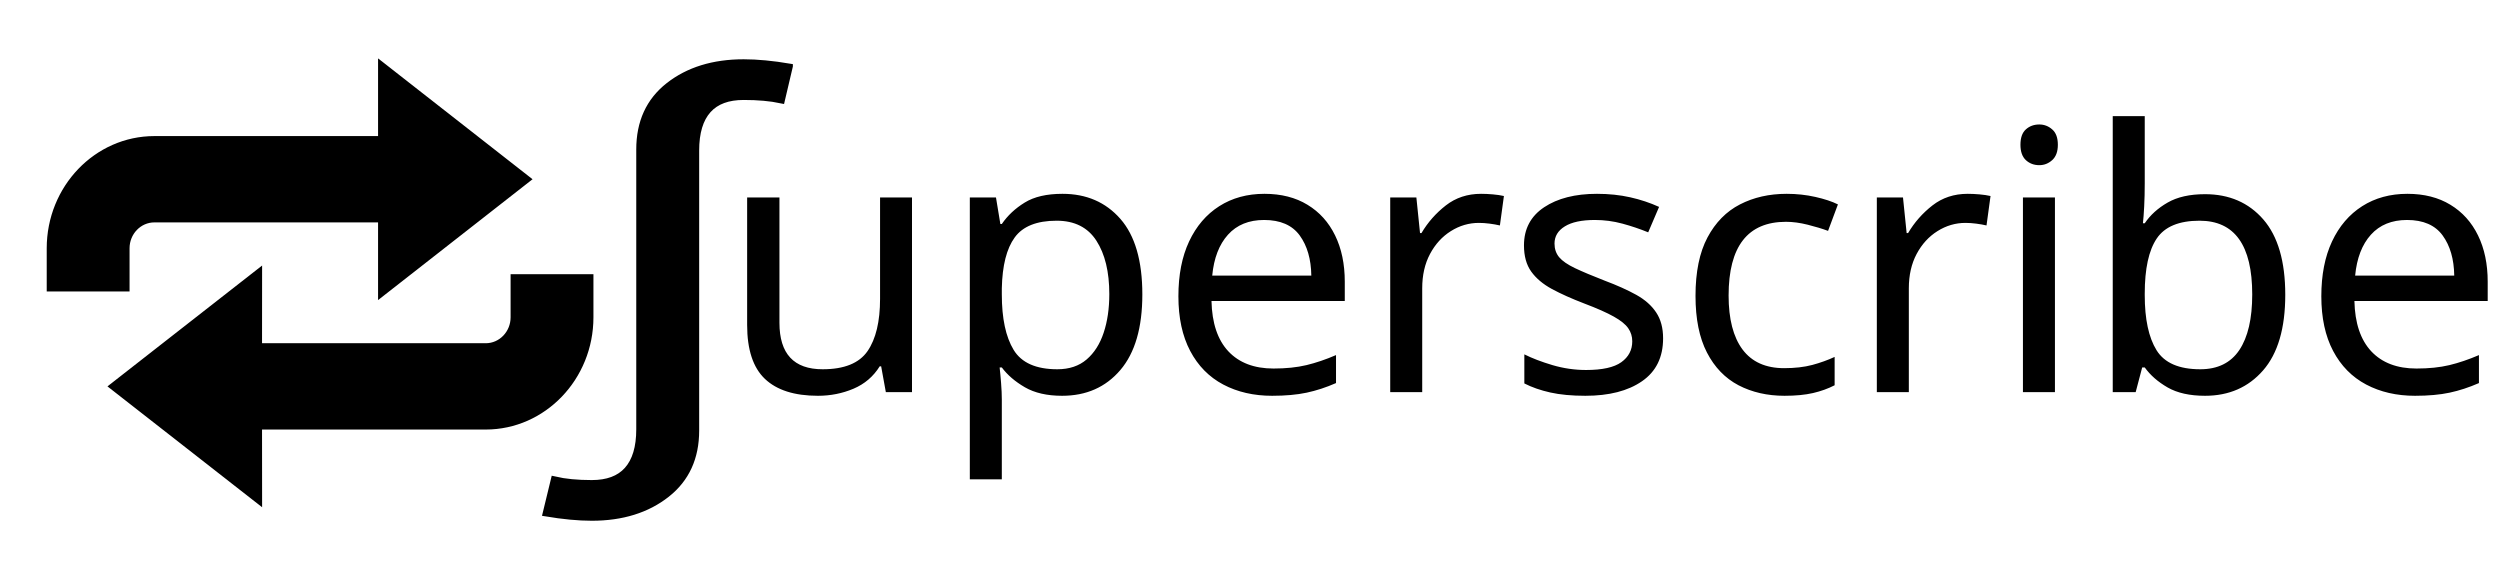
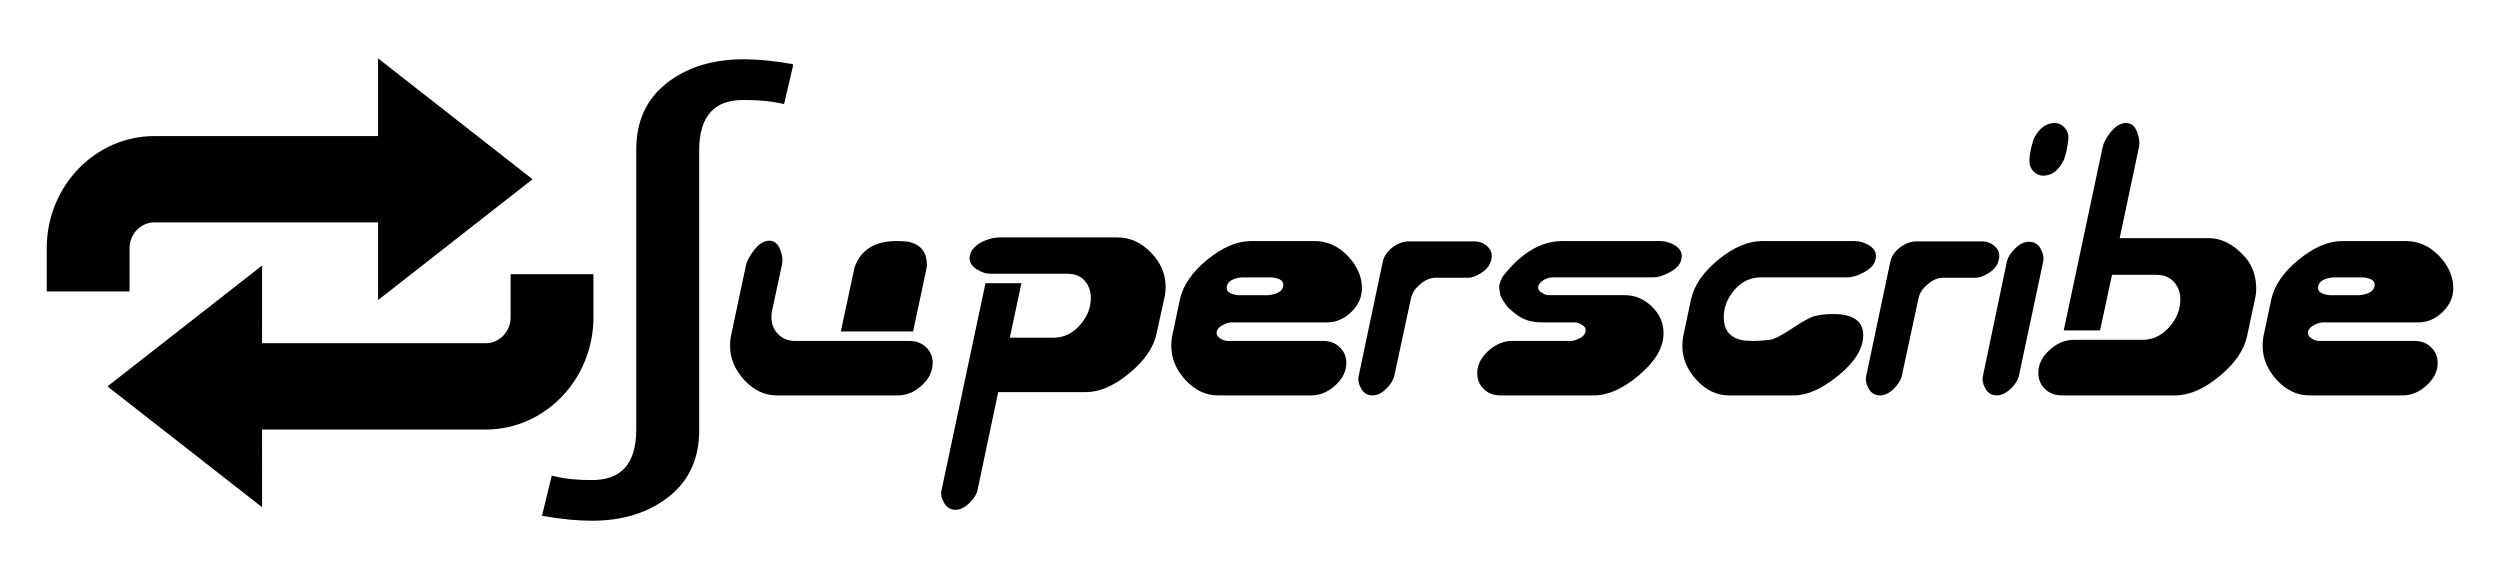
<svg xmlns="http://www.w3.org/2000/svg" width="642.131" height="148.761" id="svg2" version="1.1">
  <defs id="defs4" />
  <g id="layer1" transform="translate(-4.786244,-116.7598)">
    <g id="g3017" transform="matrix(4.255325,0,0,4.433915,18.91391,136.1937)" style="fill:#000000;fill-opacity:1;stroke:#000000;stroke-opacity:1">
-       <g id="Layer_1" style="fill:#000000;fill-opacity:1;stroke:#000000;stroke-opacity:1">
- </g>
+       <g id="Layer_1" style="fill:#000000;fill-opacity:1;stroke:#000000;stroke-opacity:1" />
      <g id="loop_x5F_alt3" style="fill:#000000;fill-opacity:1;stroke:#000000;stroke-opacity:1">
        <g id="g3005" style="fill:#000000;fill-opacity:1;stroke:#000000;stroke-opacity:1">
          <path id="path3007" d="m 28,12 v 2 c 0,1.102 -0.898,2 -2,2 H 11.996 L 12,12 4,18 12,24 11.996,20 H 26 c 3.309,0 6,-2.695 6,-6 v -2 h -4 z" style="fill:#000000;fill-opacity:1;stroke:#000000;stroke-opacity:1" />
          <path id="path3009" d="M 4,10 C 4,8.895 4.898,8 6,8 h 14 v 4 L 27.992,6 20,0 V 4 H 6 C 2.691,4 0,6.688 0,10 v 2 h 4 v -2 z" style="fill:#000000;fill-opacity:1;stroke:#000000;stroke-opacity:1" />
        </g>
      </g>
    </g>
    <g style="font-size:12px;font-style:normal;font-weight:normal;fill:#000000;fill-opacity:1;stroke:#000000;stroke-width:2.809;stroke-linecap:square;stroke-linejoin:miter;stroke-miterlimit:10;stroke-opacity:1;stroke-dasharray:none;stroke-dashoffset:0;font-family:Dialog" id="g3818" transform="matrix(0.643783,0,0,0.4746855,160.4425,47.38638)">
      <g id="g3808" style="fill:#000000;fill-opacity:1;stroke:#000000;stroke-width:3.107;stroke-miterlimit:10;stroke-opacity:1;stroke-dasharray:none" transform="matrix(0.883242,0,0,0.9257374,-2.832149,13.29036)">
        <g id="g3810" style="fill:#000000;fill-opacity:1;stroke:#000000;stroke-width:3.107;stroke-miterlimit:10;stroke-opacity:1;stroke-dasharray:none">
          <path id="path3812" d="m 86.062,182.25 -3.656,20.109 q -7.172,-1.969 -17.016,-1.969 -21.656,0 -21.656,31.078 l 0,163.687 q 0,24.047 -13.289,37.617 -13.289,13.57 -33.68,13.57 -9,0 -20.672,-2.531 l 3.797,-20.25 q 7.031,2.109 16.875,2.109 21.656,0 21.656,-31.219 l 0,-163.547 q 0,-24.187 13.289,-37.687 13.289,-13.5 33.68,-13.5 9.141,0 20.672,2.531 z" style="fill:#000000;fill-opacity:1;stroke:#000000;stroke-width:3.107;stroke-miterlimit:10;stroke-opacity:1;stroke-dasharray:none" />
        </g>
      </g>
    </g>
-     <text xml:space="preserve" style="font-size:93.282px;font-style:normal;font-weight:normal;line-height:125%;letter-spacing:-1px;word-spacing:0px;fill:#000000;fill-opacity:1;stroke:none;font-family:Sans" x="189.315" y="217.48" id="text3823">
-       <tspan id="tspan3825" x="189.315" y="217.48" style="font-style:normal;font-variant:normal;font-weight:normal;font-stretch:normal;letter-spacing:-1px;font-family:Bulgari;-inkscape-font-specification:Bulgari">uperscribe</tspan>
-     </text>
+     <g style="font-size:93.282px;font-style:normal;font-weight:normal;line-height:125%;letter-spacing:-1px;word-spacing:0px;fill:#000000;fill-opacity:1;stroke:none;font-family:Sans" id="text3823">
+       <path d="m 239.315,201.902 -18.564,0 3.356,-15.671 c 0.063,-0.622 0.374,-1.462 0.934,-2.519 1.866,-3.357 5.192,-5.036 9.981,-5.036 1.617,4e-5 2.799,0.093 3.547,0.279 2.86,0.809 4.29,2.736 4.29,5.782 -5e-5,0.499 -0.063,0.966 -0.188,1.401 z m -3.826,16.417 -31.155,0 c -3.173,0 -5.972,-1.321 -8.396,-3.964 -2.424,-2.643 -3.637,-5.581 -3.637,-8.815 -1e-5,-0.748 0.062,-1.495 0.185,-2.24 l 3.917,-18.47 c 0.249,-1.057 0.871,-2.238 1.867,-3.544 1.306,-1.803 2.674,-2.704 4.105,-2.704 1.243,4e-5 2.16,0.715 2.75,2.145 0.59,1.43 0.761,2.767 0.512,4.01 l -2.61,12.127 c -0.063,0.497 -0.094,0.964 -0.094,1.401 -1e-5,1.74 0.576,3.186 1.727,4.337 1.151,1.151 2.597,1.727 4.337,1.727 l 29.384,0 c 1.74,1e-5 3.17,0.544 4.29,1.633 1.12,1.088 1.68,2.41 1.68,3.964 -6e-5,2.177 -0.933,4.12 -2.798,5.83 -1.866,1.71 -3.887,2.565 -6.064,2.565 z" style="font-variant:normal;font-stretch:normal;font-family:Bulgari;-inkscape-font-specification:Bulgari" id="path2995" />
+       <path d="m 301.849,202.46 c -0.746,3.545 -3.078,6.935 -6.996,10.169 -3.918,3.234 -7.65,4.851 -11.195,4.851 l -22.481,0 -5.318,25.185 c -0.249,1.12 -0.964,2.239 -2.145,3.359 -1.181,1.12 -2.363,1.68 -3.546,1.68 -1.243,-3e-5 -2.207,-0.591 -2.891,-1.772 -0.684,-1.181 -0.902,-2.27 -0.653,-3.267 l 11.287,-53.169 9.235,0 -2.986,13.992 11.287,0 c 2.551,10e-6 4.774,-1.057 6.671,-3.171 1.897,-2.114 2.845,-4.447 2.845,-6.997 -4e-5,-1.803 -0.529,-3.295 -1.586,-4.476 -1.057,-1.181 -2.55,-1.772 -4.478,-1.772 l -19.776,0 c -1.057,3e-5 -2.207,-0.374 -3.45,-1.122 -1.494,-0.994 -2.085,-2.176 -1.774,-3.544 0.311,-1.492 1.431,-2.704 3.359,-3.638 1.554,-0.683 2.922,-1.025 4.102,-1.025 l 30.506,0 c 3.171,4e-5 6.016,1.291 8.535,3.872 2.518,2.581 3.778,5.519 3.778,8.814 -6e-5,0.746 -0.063,1.493 -0.188,2.24 z" style="font-variant:normal;font-stretch:normal;font-family:Bulgari;-inkscape-font-specification:Bulgari" id="path2997" />
+       <path d="m 341.634,218.319 -23.972,0 c -3.173,0 -5.972,-1.321 -8.396,-3.964 -2.424,-2.643 -3.637,-5.581 -3.637,-8.815 0,-0.748 0.062,-1.495 0.185,-2.24 l 2.053,-9.702 c 0.808,-3.606 3.156,-6.994 7.043,-10.166 3.887,-3.171 7.634,-4.757 11.242,-4.757 l 16.229,0 c 3.296,4e-5 6.157,1.274 8.583,3.823 2.425,2.549 3.638,5.316 3.638,8.301 -5e-5,2.302 -0.918,4.339 -2.753,6.112 -1.835,1.773 -3.903,2.659 -6.203,2.659 l -24.533,0 c -0.56,2e-5 -1.244,0.186 -2.053,0.558 -0.994,0.497 -1.585,1.088 -1.771,1.774 -0.125,0.746 0.216,1.367 1.025,1.865 0.622,0.374 1.214,0.561 1.774,0.561 l 24.533,0 c 1.74,1e-5 3.17,0.544 4.29,1.633 1.12,1.088 1.68,2.41 1.68,3.964 -4e-5,2.177 -0.948,4.12 -2.845,5.83 -1.897,1.71 -3.934,2.565 -6.111,2.565 z m -7.276,-27.983 c 0.311,-1.308 -0.653,-2.086 -2.892,-2.334 -0.123,3e-5 -1.398,3e-5 -3.823,0 -2.425,3e-5 -3.731,3e-5 -3.917,0 -2.302,0.249 -3.577,1.027 -3.826,2.334 -0.249,1.243 0.715,1.989 2.892,2.238 0.249,3e-5 1.539,3e-5 3.872,0 2.332,3e-5 3.623,3e-5 3.872,0 2.3,-0.249 3.575,-0.994 3.823,-2.238 z" style="font-variant:normal;font-stretch:normal;font-family:Bulgari;-inkscape-font-specification:Bulgari" id="path2999" />
+       <path d="m 387.825,183.433 c -0.251,1.306 -1.044,2.409 -2.381,3.311 -1.337,0.901 -2.534,1.352 -3.591,1.352 l -8.301,0 c -1.368,2e-5 -2.705,0.56 -4.011,1.68 -1.306,1.12 -2.083,2.301 -2.331,3.544 l -4.293,19.961 c -0.249,1.12 -0.948,2.239 -2.098,3.359 -1.15,1.12 -2.316,1.68 -3.499,1.68 -1.306,0 -2.285,-0.591 -2.938,-1.772 -0.653,-1.181 -0.855,-2.27 -0.606,-3.267 l 6.157,-29.196 c 0.311,-1.492 1.151,-2.751 2.519,-3.778 1.368,-1.027 2.767,-1.54 4.196,-1.54 l 16.884,0 c 1.306,4e-5 2.425,0.451 3.358,1.354 0.933,0.902 1.244,2.007 0.935,3.312 z" style="font-variant:normal;font-stretch:normal;font-family:Bulgari;-inkscape-font-specification:Bulgari" id="path3001" />
+       <path d="m 414.25,218.319 -24.066,0 c -1.74,0 -3.17,-0.544 -4.29,-1.633 -1.12,-1.088 -1.68,-2.441 -1.68,-4.058 0,-2.114 0.948,-4.026 2.845,-5.736 1.897,-1.71 3.934,-2.565 6.111,-2.565 l 15.111,0 c 0.56,1e-5 1.29,-0.218 2.192,-0.653 0.901,-0.436 1.415,-1.026 1.54,-1.772 0.186,-0.685 -0.094,-1.245 -0.84,-1.68 -0.746,-0.435 -1.367,-0.652 -1.865,-0.652 l -8.395,0 c -2.674,2e-5 -4.851,-0.654 -6.53,-1.961 -0.56,-0.372 -1.307,-0.993 -2.24,-1.865 -0.994,-1.243 -1.647,-2.269 -1.959,-3.077 -0.311,-1.431 -0.404,-2.364 -0.279,-2.798 0.063,-0.374 0.28,-0.934 0.652,-1.68 0.063,-0.249 0.405,-0.715 1.028,-1.401 4.477,-5.409 9.328,-8.113 14.553,-8.113 l 25.091,0 c 1.182,4e-5 2.395,0.342 3.638,1.025 1.554,0.932 2.145,2.145 1.774,3.638 -0.249,1.368 -1.306,2.518 -3.171,3.45 -1.494,0.809 -2.831,1.213 -4.011,1.213 l -25.934,0 c -0.497,3e-5 -1.119,0.156 -1.865,0.467 -0.996,0.497 -1.588,1.12 -1.774,1.867 -0.123,0.621 0.157,1.149 0.84,1.584 0.683,0.436 1.274,0.653 1.774,0.653 l 19.588,0 c 2.611,3e-5 4.928,0.964 6.949,2.892 2.021,1.928 3.032,4.229 3.032,6.903 -5e-5,3.606 -2.068,7.166 -6.203,10.68 -4.135,3.514 -8.007,5.271 -11.615,5.271 z" style="font-variant:normal;font-stretch:normal;font-family:Bulgari;-inkscape-font-specification:Bulgari" id="path3003" />
+       <path d="m 465.539,218.319 -16.602,0 c -3.173,0 -5.972,-1.321 -8.396,-3.964 -2.424,-2.643 -3.637,-5.581 -3.637,-8.815 0,-0.748 0.062,-1.495 0.185,-2.24 l 2.053,-9.702 c 0.808,-3.606 3.156,-6.994 7.043,-10.166 3.887,-3.171 7.634,-4.757 11.242,-4.757 l 23.693,0 c 1.18,4e-5 2.393,0.342 3.638,1.025 1.554,0.932 2.144,2.145 1.771,3.638 -0.249,1.368 -1.306,2.518 -3.171,3.45 -1.492,0.809 -2.829,1.213 -4.011,1.213 l -22.296,0 c -2.611,3e-5 -4.85,1.058 -6.715,3.173 -1.866,2.115 -2.798,4.478 -2.798,7.09 -1e-5,3.109 1.43,5.036 4.29,5.782 0.748,0.188 1.96,0.282 3.638,0.282 0.871,1e-5 2.178,-0.094 3.92,-0.282 1.18,-0.186 3.092,-1.165 5.736,-2.938 2.644,-1.773 4.524,-2.814 5.642,-3.126 1.368,-0.372 2.985,-0.558 4.851,-0.558 5.162,2e-5 7.743,1.803 7.743,5.409 -5e-5,3.422 -2.099,6.858 -6.297,10.309 -4.198,3.451 -8.038,5.177 -11.521,5.177 z" style="font-variant:normal;font-stretch:normal;font-family:Bulgari;-inkscape-font-specification:Bulgari" id="path3005" />
+       <path d="m 518.189,183.433 c -0.251,1.306 -1.044,2.409 -2.381,3.311 -1.337,0.901 -2.534,1.352 -3.591,1.352 l -8.301,0 c -1.368,2e-5 -2.705,0.56 -4.011,1.68 -1.306,1.12 -2.083,2.301 -2.331,3.544 l -4.293,19.961 c -0.249,1.12 -0.948,2.239 -2.098,3.359 -1.15,1.12 -2.316,1.68 -3.499,1.68 -1.306,0 -2.285,-0.591 -2.938,-1.772 -0.653,-1.181 -0.855,-2.27 -0.606,-3.267 l 6.158,-29.196 c 0.311,-1.492 1.151,-2.751 2.519,-3.778 1.368,-1.027 2.767,-1.54 4.196,-1.54 l 16.884,0 c 1.306,4e-5 2.425,0.451 3.358,1.354 0.933,0.902 1.244,2.007 0.935,3.312 z" style="font-variant:normal;font-stretch:normal;font-family:Bulgari;-inkscape-font-specification:Bulgari" id="path3008" />
+       <path d="m 535.662,155.073 c -0.063,0.56 -0.312,1.461 -0.749,2.704 -1.306,2.737 -3.077,4.105 -5.315,4.105 -0.996,6e-5 -1.852,-0.389 -2.566,-1.166 -0.715,-0.777 -1.04,-1.757 -0.978,-2.939 -1e-5,-0.558 0.124,-1.459 0.373,-2.704 0.123,-0.621 0.372,-1.522 0.746,-2.704 1.368,-2.674 3.141,-4.011 5.318,-4.011 1.057,7e-5 1.943,0.42 2.657,1.26 0.715,0.84 1.01,1.788 0.887,2.845 -0.063,0.869 -0.187,1.739 -0.373,2.61 z m -12.315,58.207 c -0.249,1.12 -0.964,2.239 -2.145,3.359 -1.181,1.12 -2.363,1.68 -3.546,1.68 -1.306,0 -2.285,-0.591 -2.938,-1.772 -0.653,-1.181 -0.855,-2.27 -0.606,-3.267 l 6.157,-29.381 c 0.249,-1.059 0.948,-2.163 2.098,-3.314 1.15,-1.15 2.348,-1.725 3.593,-1.725 1.306,4e-5 2.285,0.575 2.938,1.725 0.653,1.15 0.886,2.255 0.7,3.314 z" style="font-variant:normal;font-stretch:normal;font-family:Bulgari;-inkscape-font-specification:Bulgari" id="path3010" />
+       <path d="m 581.969,203.021 c -0.746,3.608 -3.109,7.059 -7.088,10.355 -3.98,3.296 -7.774,4.943 -11.381,4.943 l -29.105,0 c -1.803,0 -3.264,-0.56 -4.383,-1.68 -1.119,-1.12 -1.678,-2.488 -1.678,-4.105 0,-2.177 0.964,-4.136 2.891,-5.877 1.927,-1.741 3.979,-2.612 6.156,-2.612 l 17.724,0 c 2.611,1e-5 4.881,-1.073 6.809,-3.218 1.928,-2.145 2.892,-4.524 2.892,-7.135 -3e-5,-1.803 -0.544,-3.311 -1.633,-4.523 -1.088,-1.213 -2.597,-1.819 -4.525,-1.819 l -11.381,0 -3.077,14.271 -9.329,0 9.981,-47.014 c 0.188,-0.994 0.779,-2.176 1.774,-3.544 1.368,-1.803 2.768,-2.704 4.199,-2.704 1.306,7e-5 2.254,0.731 2.844,2.192 0.59,1.461 0.761,2.814 0.512,4.057 l -4.942,23.321 22.854,0 c 3.42,4e-5 6.591,1.68 9.514,5.039 1.803,2.177 2.704,4.851 2.704,8.022 -6e-5,0.683 -0.062,1.336 -0.185,1.959 z" style="font-variant:normal;font-stretch:normal;font-family:Bulgari;-inkscape-font-specification:Bulgari" id="path3012" />
+       <path d="m 621.95,218.319 -23.972,0 c -3.173,0 -5.972,-1.321 -8.396,-3.964 -2.424,-2.643 -3.637,-5.581 -3.637,-8.815 -1e-5,-0.748 0.062,-1.495 0.185,-2.24 l 2.053,-9.702 c 0.808,-3.606 3.156,-6.994 7.043,-10.166 3.887,-3.171 7.634,-4.757 11.242,-4.757 l 16.229,0 c 3.296,4e-5 6.157,1.274 8.583,3.823 2.425,2.549 3.638,5.316 3.638,8.301 -5e-5,2.302 -0.918,4.339 -2.753,6.112 -1.835,1.773 -3.903,2.659 -6.203,2.659 l -24.533,0 c -0.56,2e-5 -1.244,0.186 -2.053,0.558 -0.994,0.497 -1.585,1.088 -1.771,1.774 -0.125,0.746 0.216,1.367 1.025,1.865 0.622,0.374 1.214,0.561 1.774,0.561 l 24.533,0 c 1.74,1e-5 3.17,0.544 4.29,1.633 1.12,1.088 1.68,2.41 1.68,3.964 -5e-5,2.177 -0.948,4.12 -2.845,5.83 -1.897,1.71 -3.934,2.565 -6.111,2.565 z M 614.674,190.336 c 0.311,-1.308 -0.653,-2.086 -2.892,-2.334 -0.123,3e-5 -1.398,3e-5 -3.823,0 -2.425,3e-5 -3.731,3e-5 -3.917,0 -2.302,0.249 -3.577,1.027 -3.826,2.334 -0.249,1.243 0.715,1.989 2.892,2.238 0.249,3e-5 1.539,3e-5 3.872,0 2.332,3e-5 3.623,3e-5 3.872,0 2.3,-0.249 3.575,-0.994 3.823,-2.238 z" style="font-variant:normal;font-stretch:normal;font-family:Bulgari;-inkscape-font-specification:Bulgari" id="path3014" />
+     </g>
  </g>
</svg>
